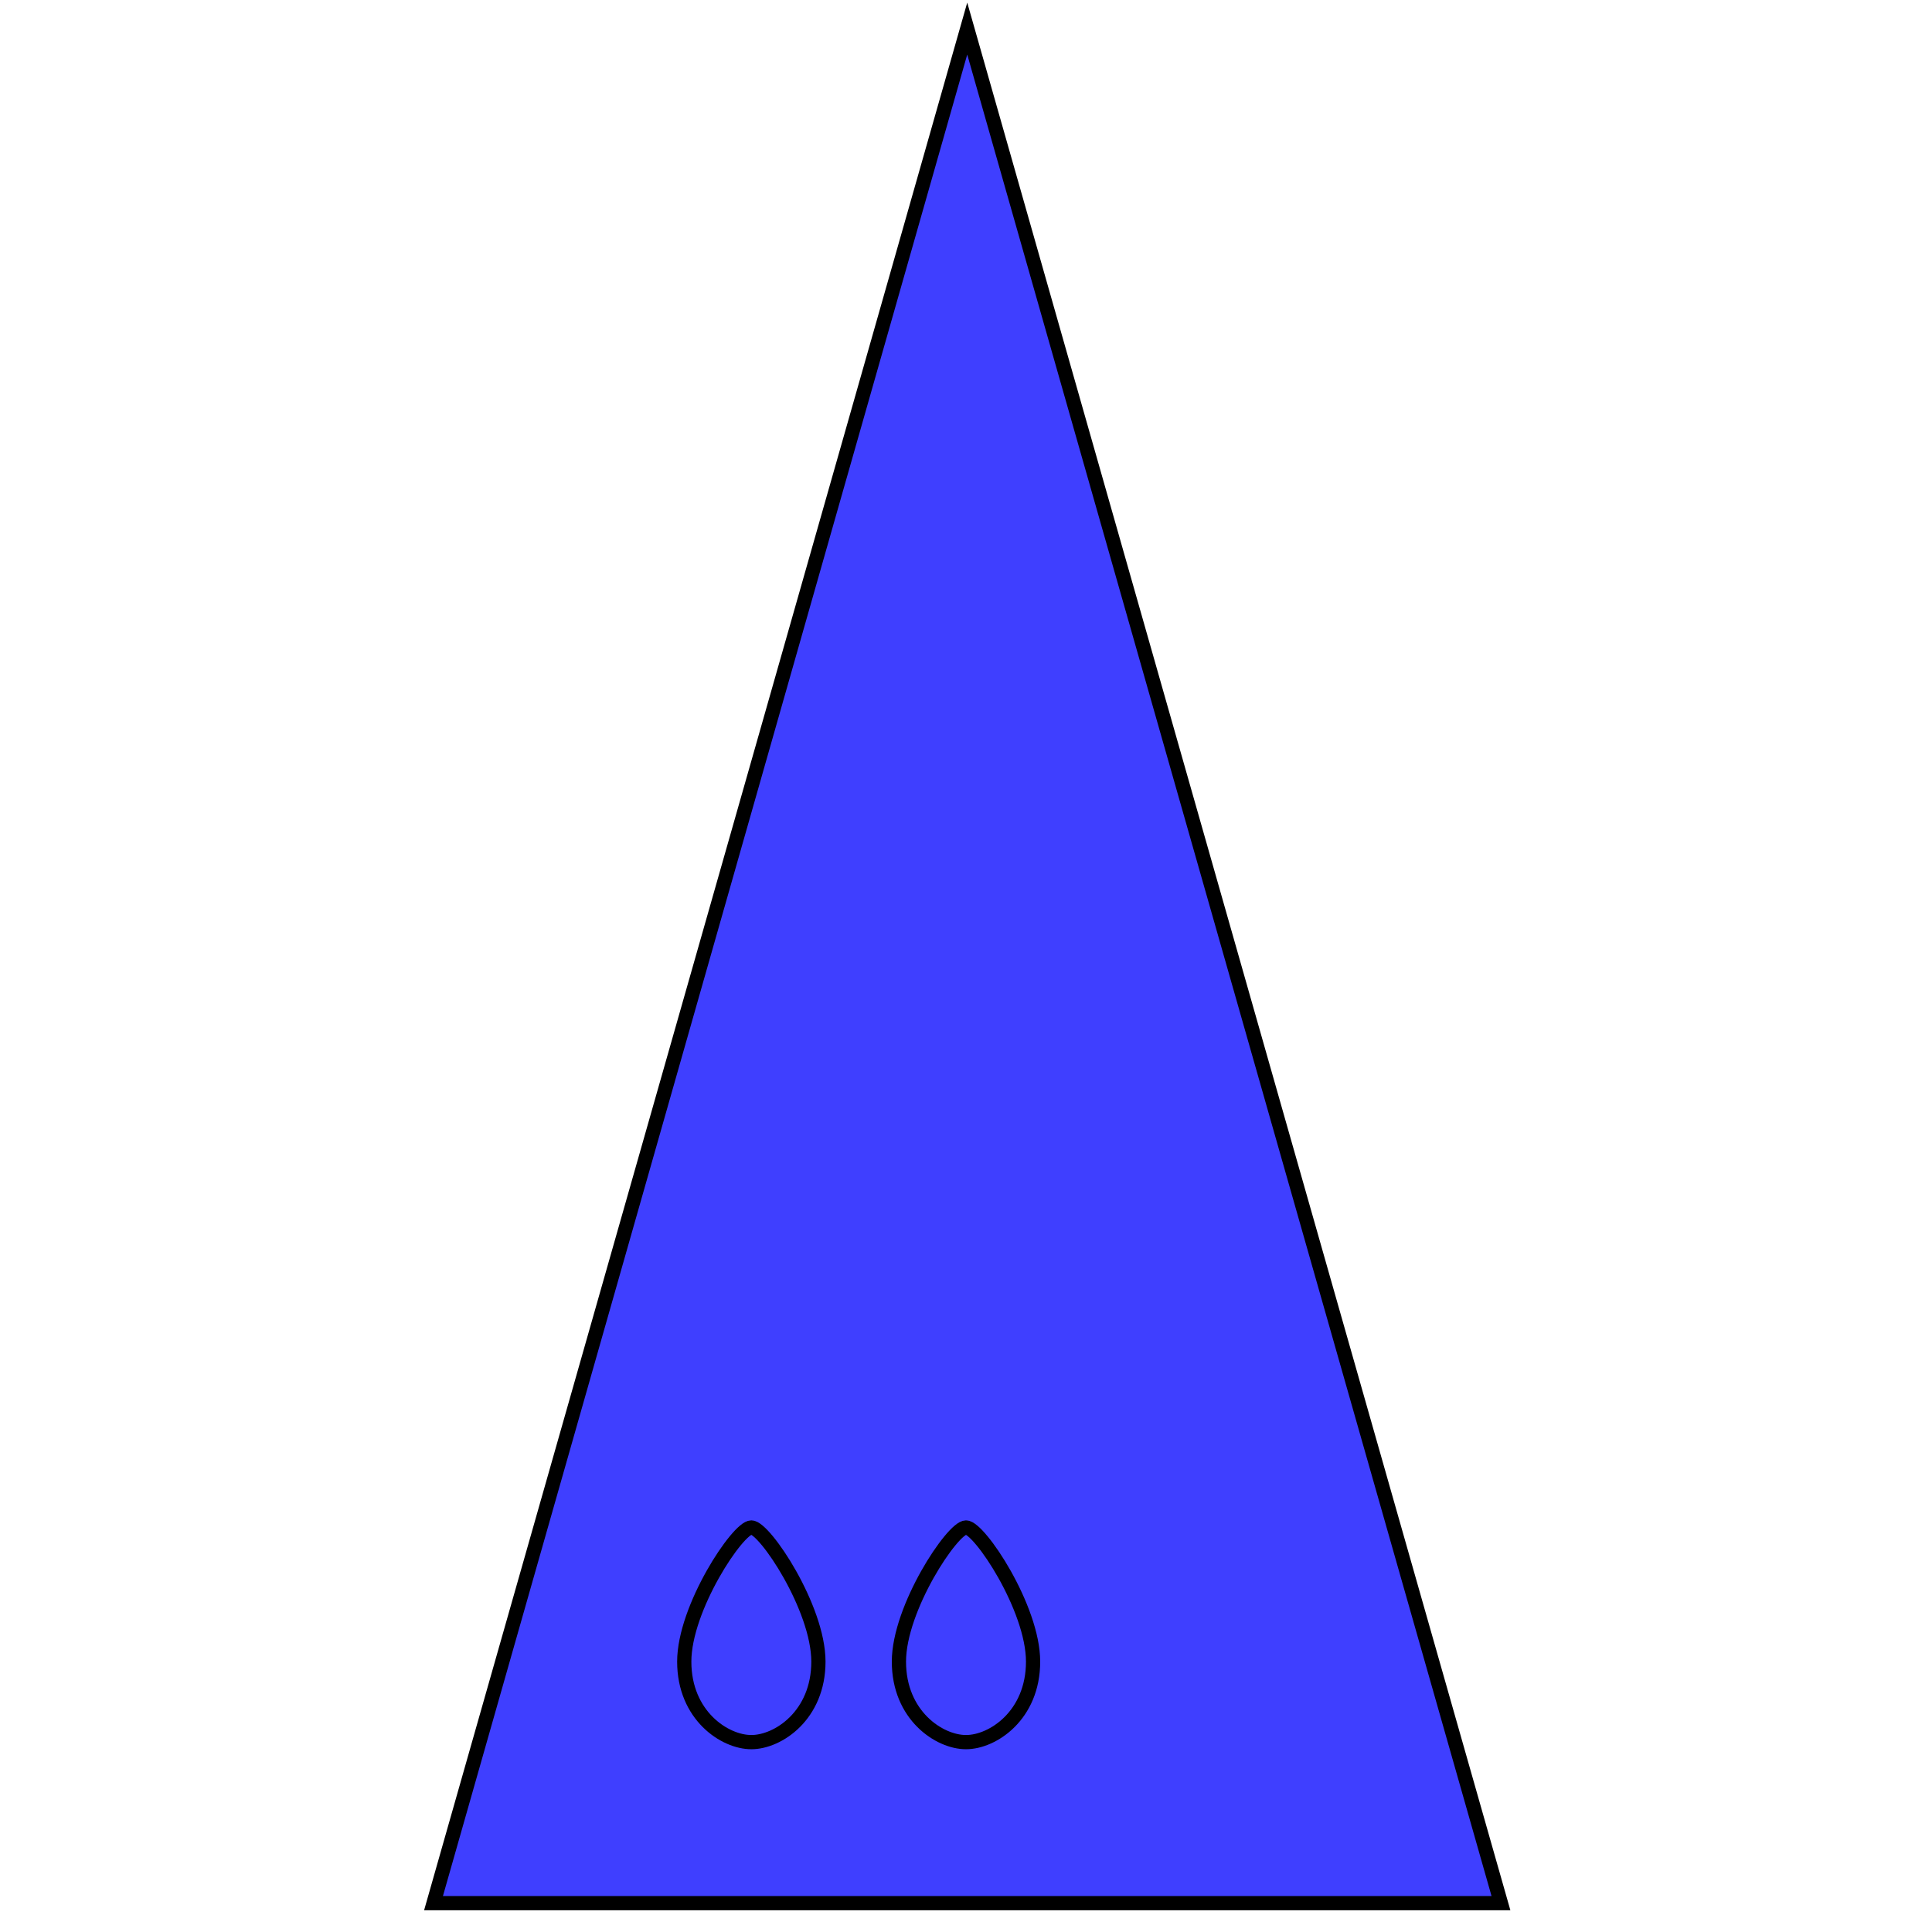
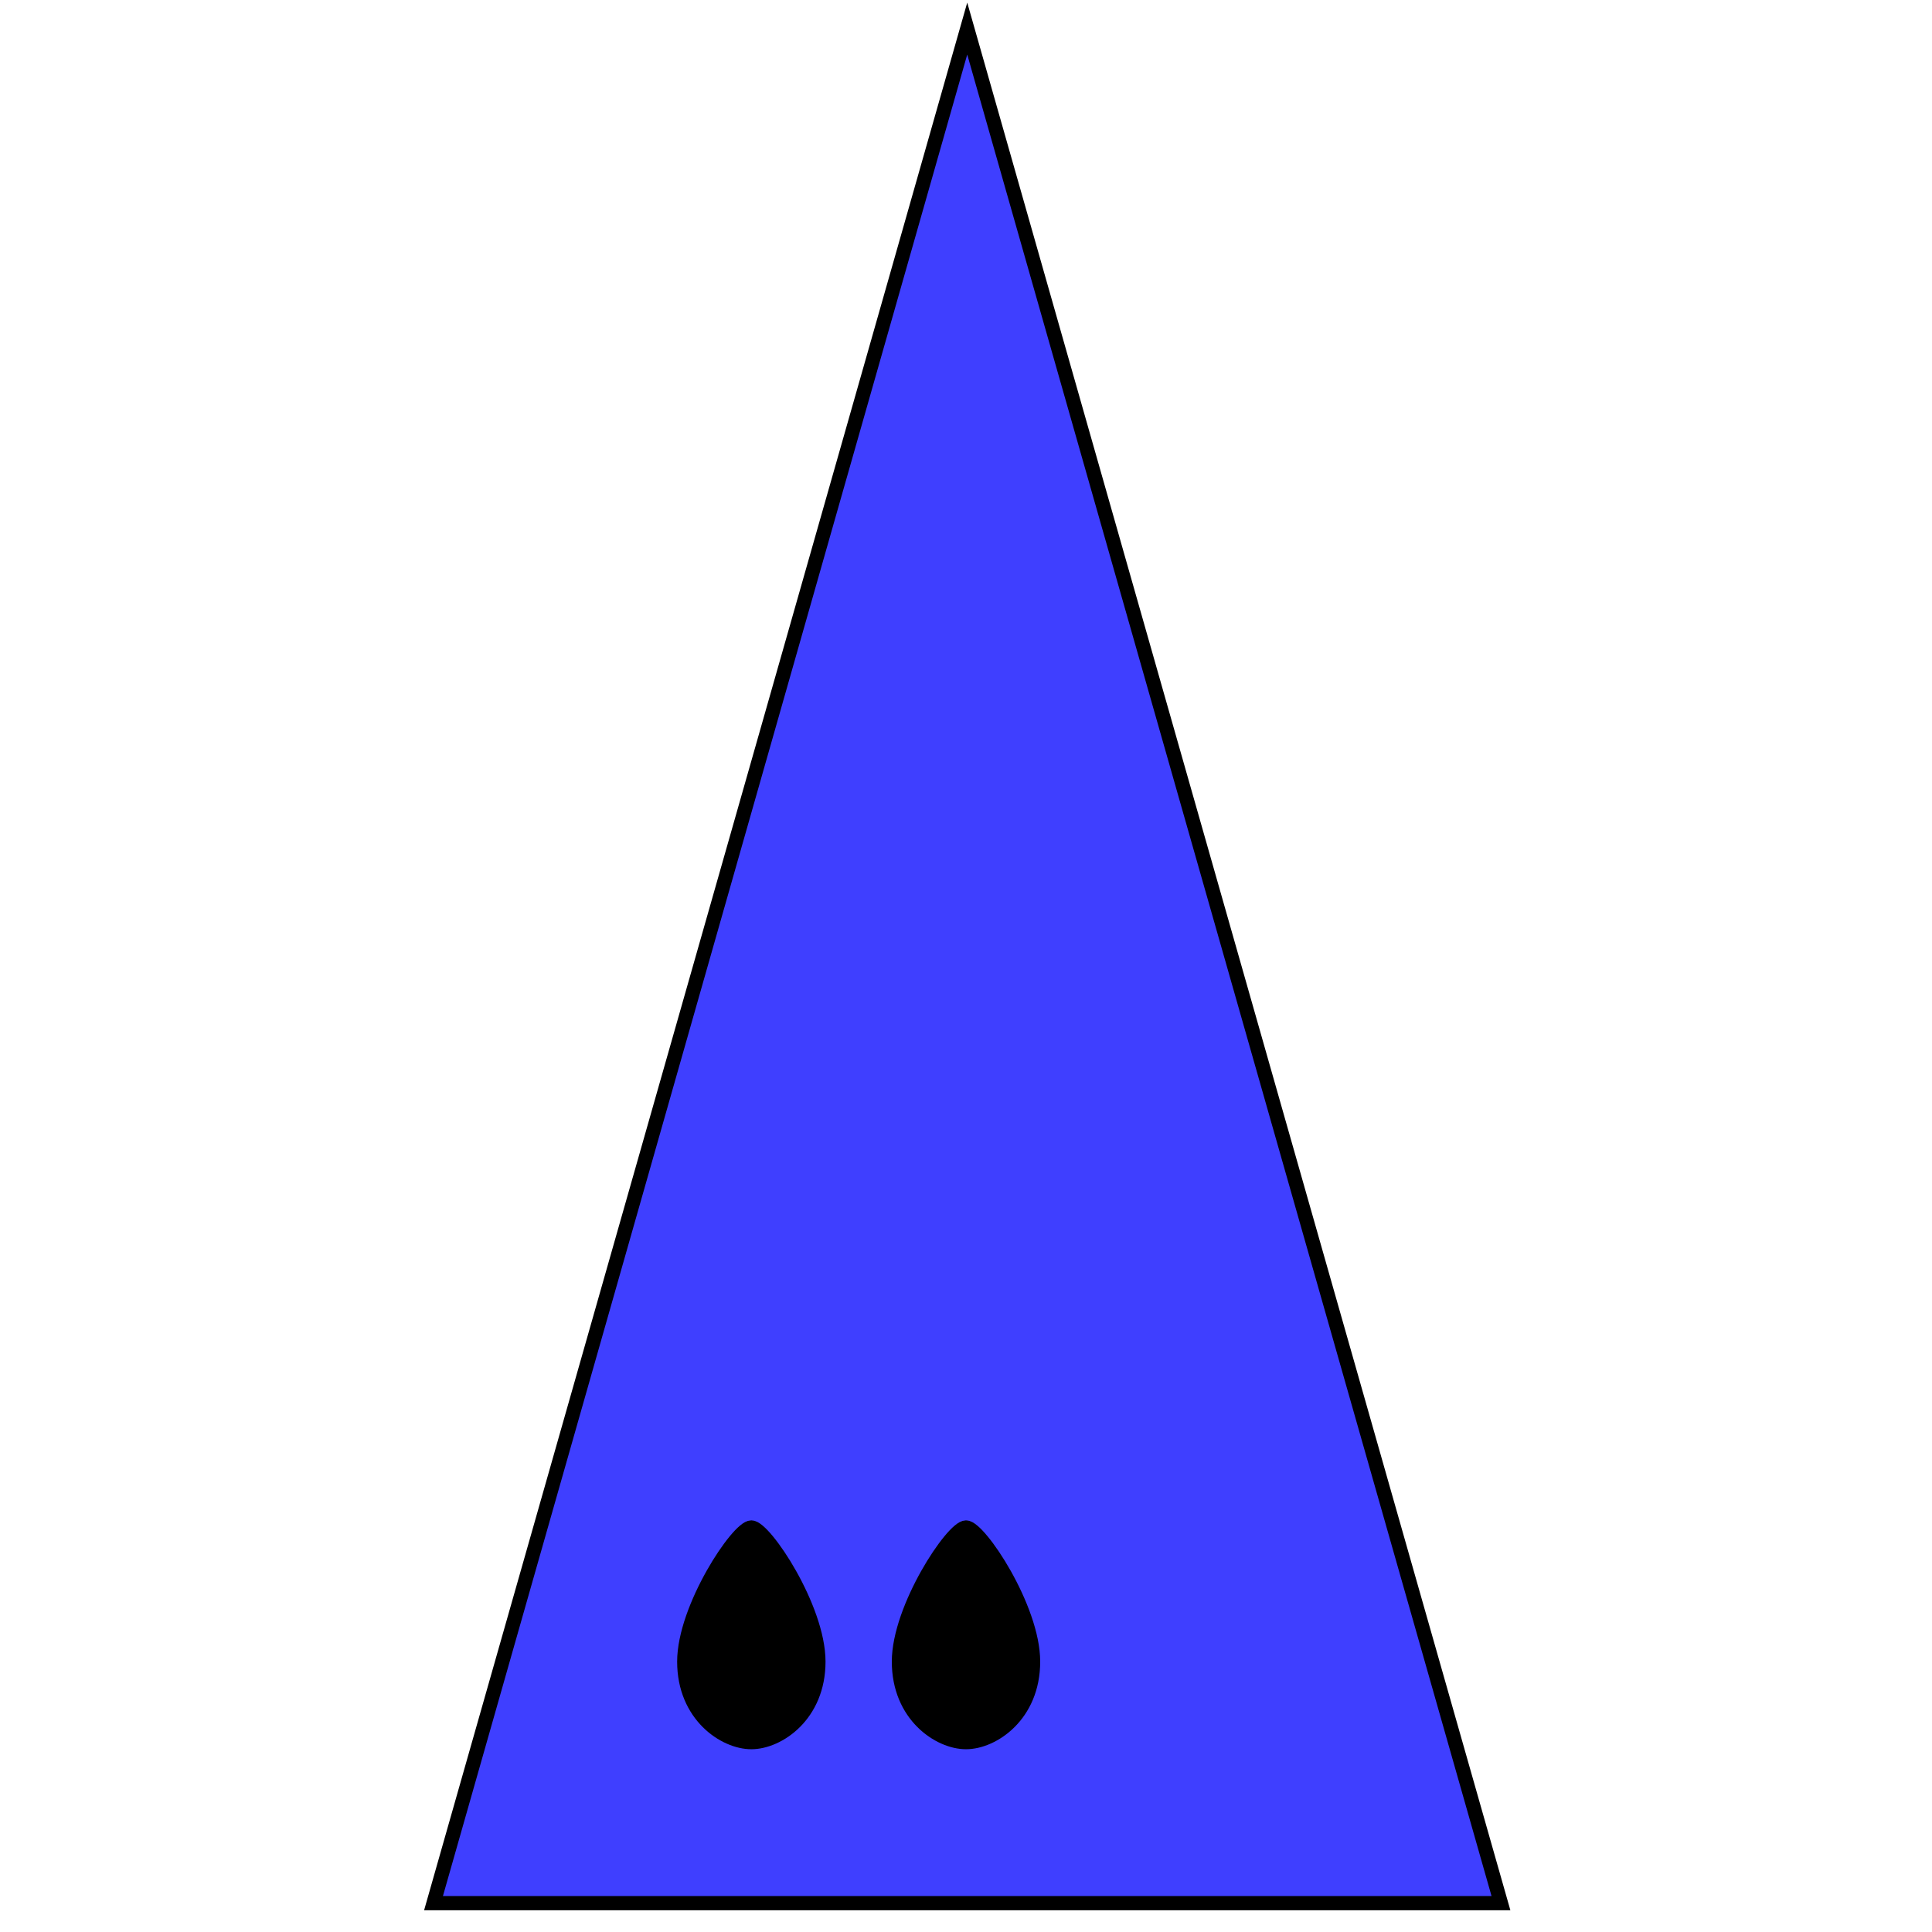
<svg xmlns="http://www.w3.org/2000/svg" xmlns:xlink="http://www.w3.org/1999/xlink" width="36mm" height="36mm" viewBox="0 0 36 36" version="1.1" id="svg8">
  <defs id="defs2">
</defs>
  <g id="layer1">
    <g id="g831">
      <path id="path6041" d="m 8.078,35.462 9.945,-34.93 9.945,34.93 z" style="fill:#0000ff;fill-opacity:0.753;stroke:#000000;stroke-width:0.265px;stroke-linecap:butt;stroke-linejoin:miter;stroke-opacity:1" />
-       <path id="path862" d="m 18,28.462 c 0.25,0 1.25,1.5 1.25,2.5 0,1 -0.75,1.5 -1.25,1.5 -0.5,0 -1.25,-0.5 -1.25,-1.5 0,-1 1,-2.5 1.25,-2.5" style="fill:none;stroke:#000000;stroke-width:0.265px;stroke-linecap:butt;stroke-linejoin:miter;stroke-opacity:1" />
+       <path id="path862" d="m 18,28.462 c 0.25,0 1.25,1.5 1.25,2.5 0,1 -0.75,1.5 -1.25,1.5 -0.5,0 -1.25,-0.5 -1.25,-1.5 0,-1 1,-2.5 1.25,-2.5" style="stroke:#000000;stroke-width:0.265px;stroke-linecap:butt;stroke-linejoin:miter;stroke-opacity:1" />
      <use height="100%" width="100%" id="use864" xlink:href="#path862" y="0" x="-4" />
    </g>
  </g>
</svg>
